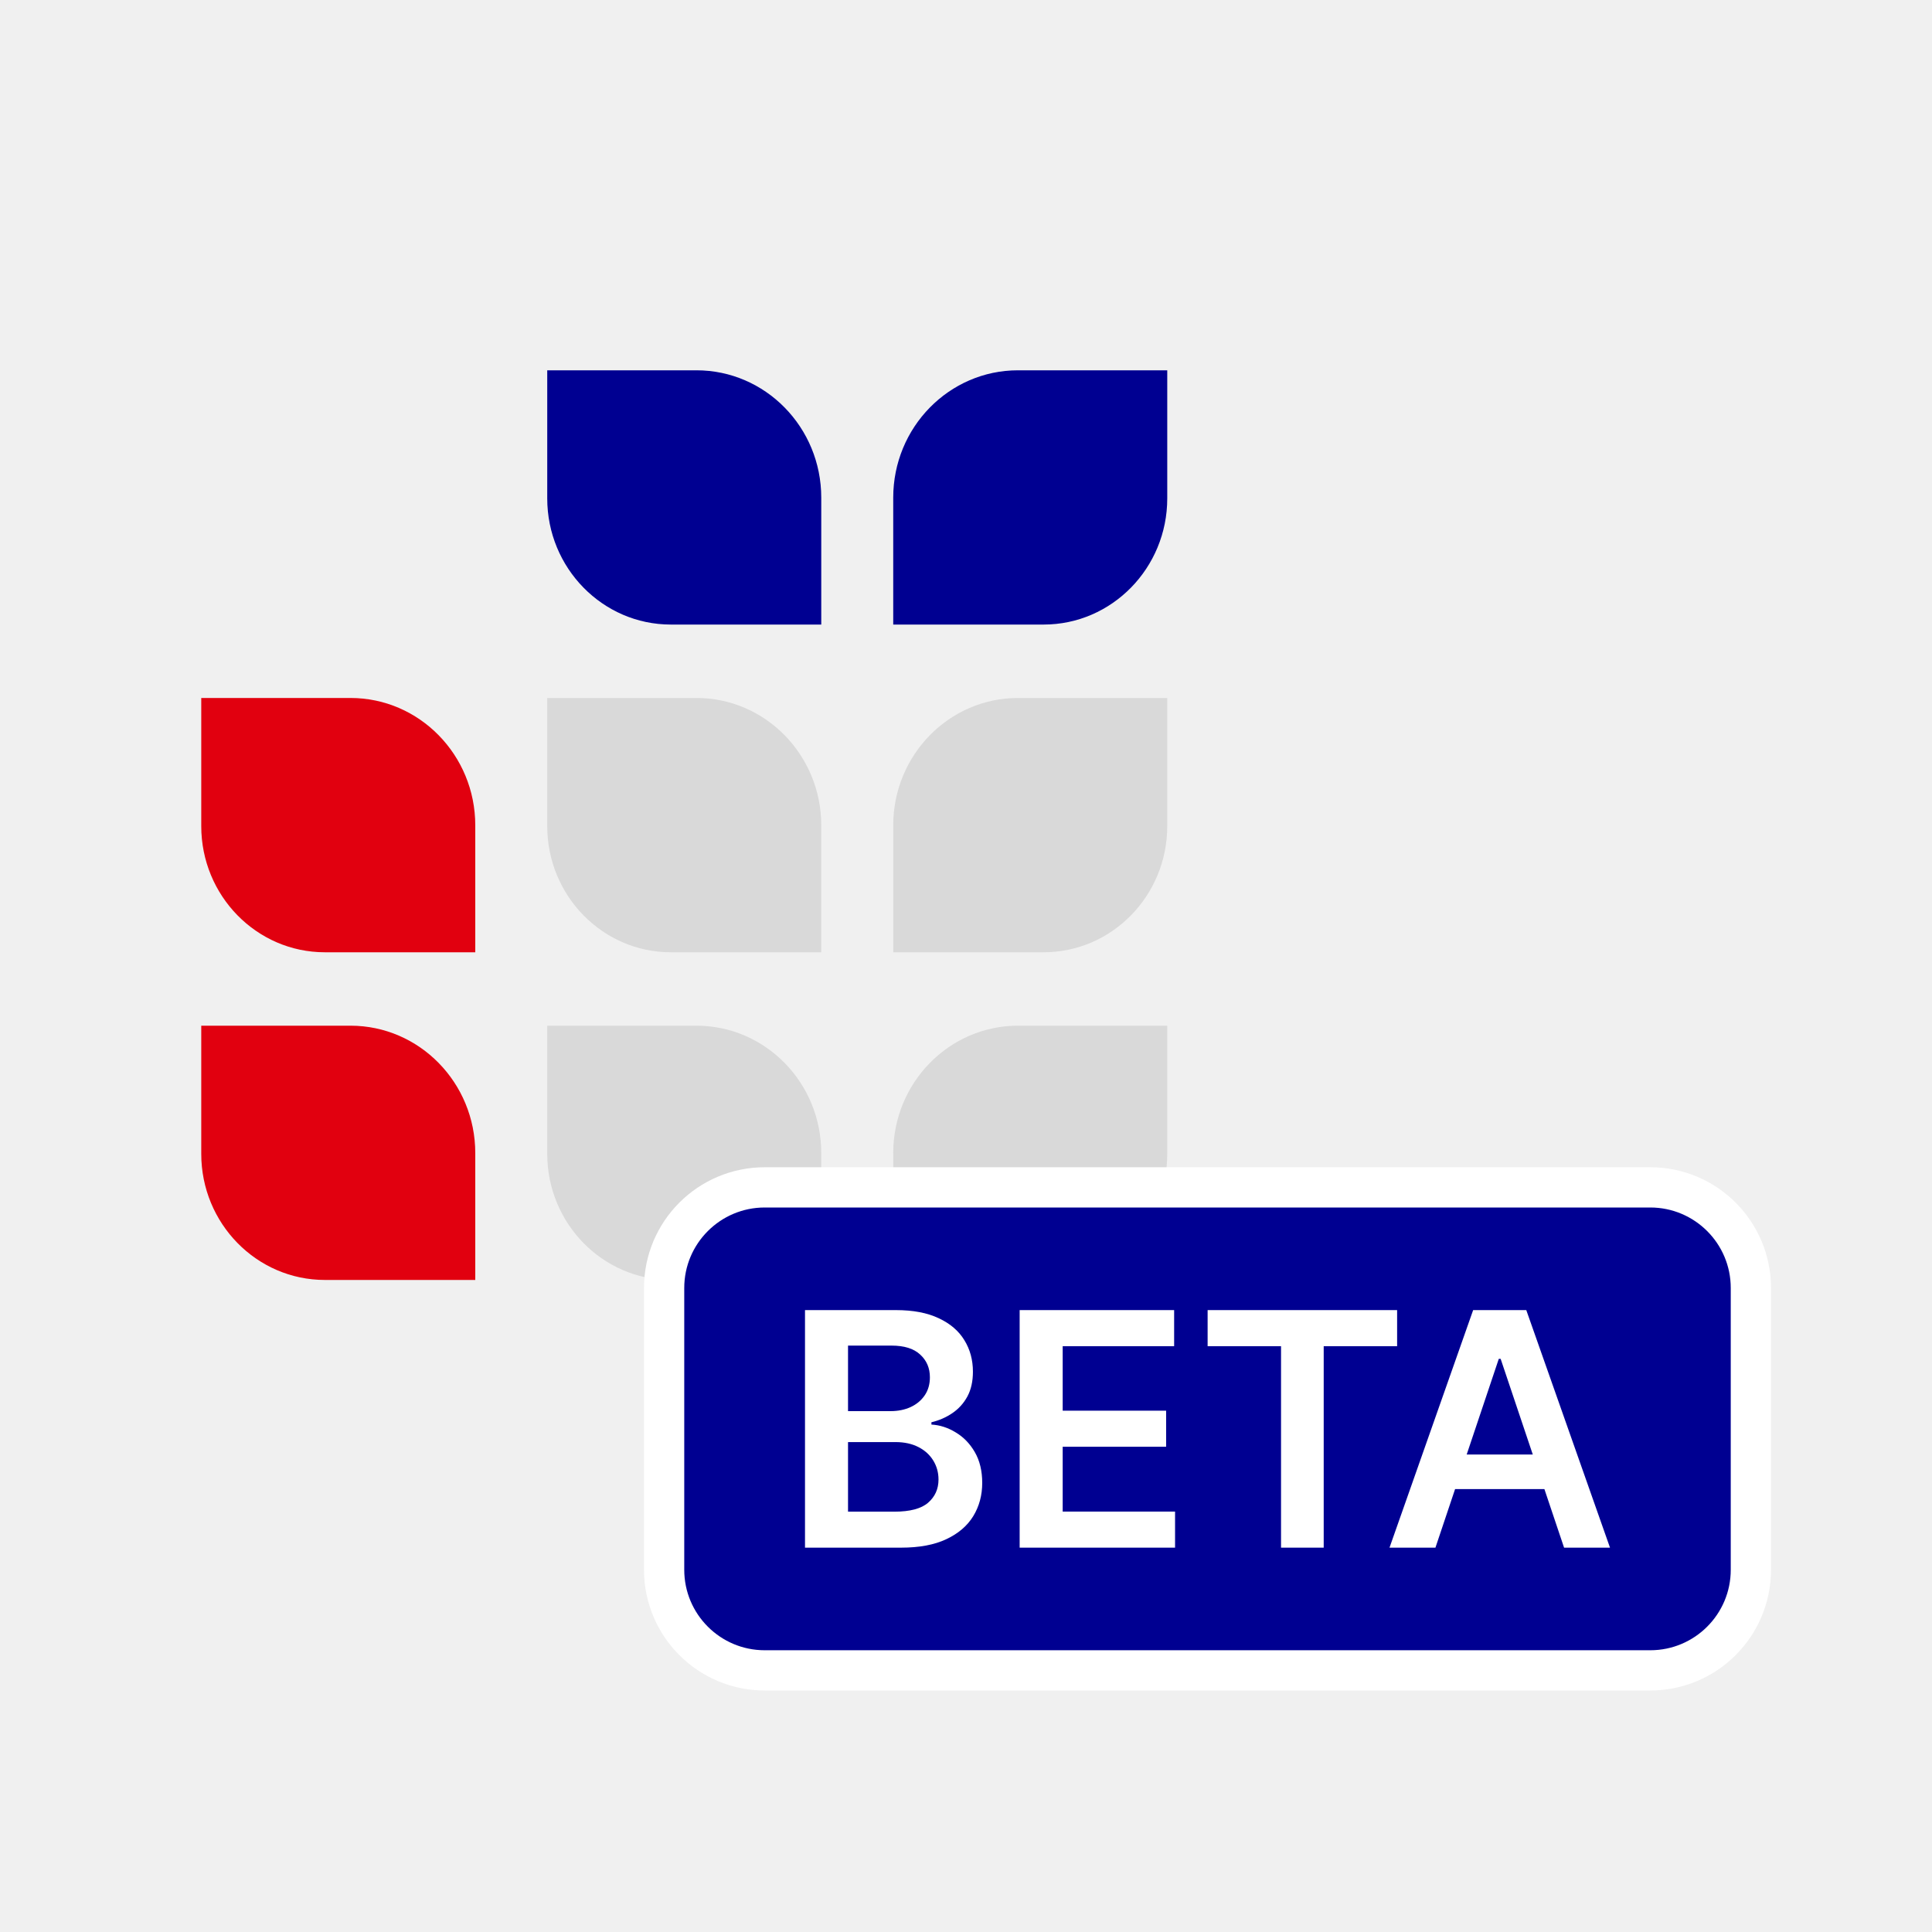
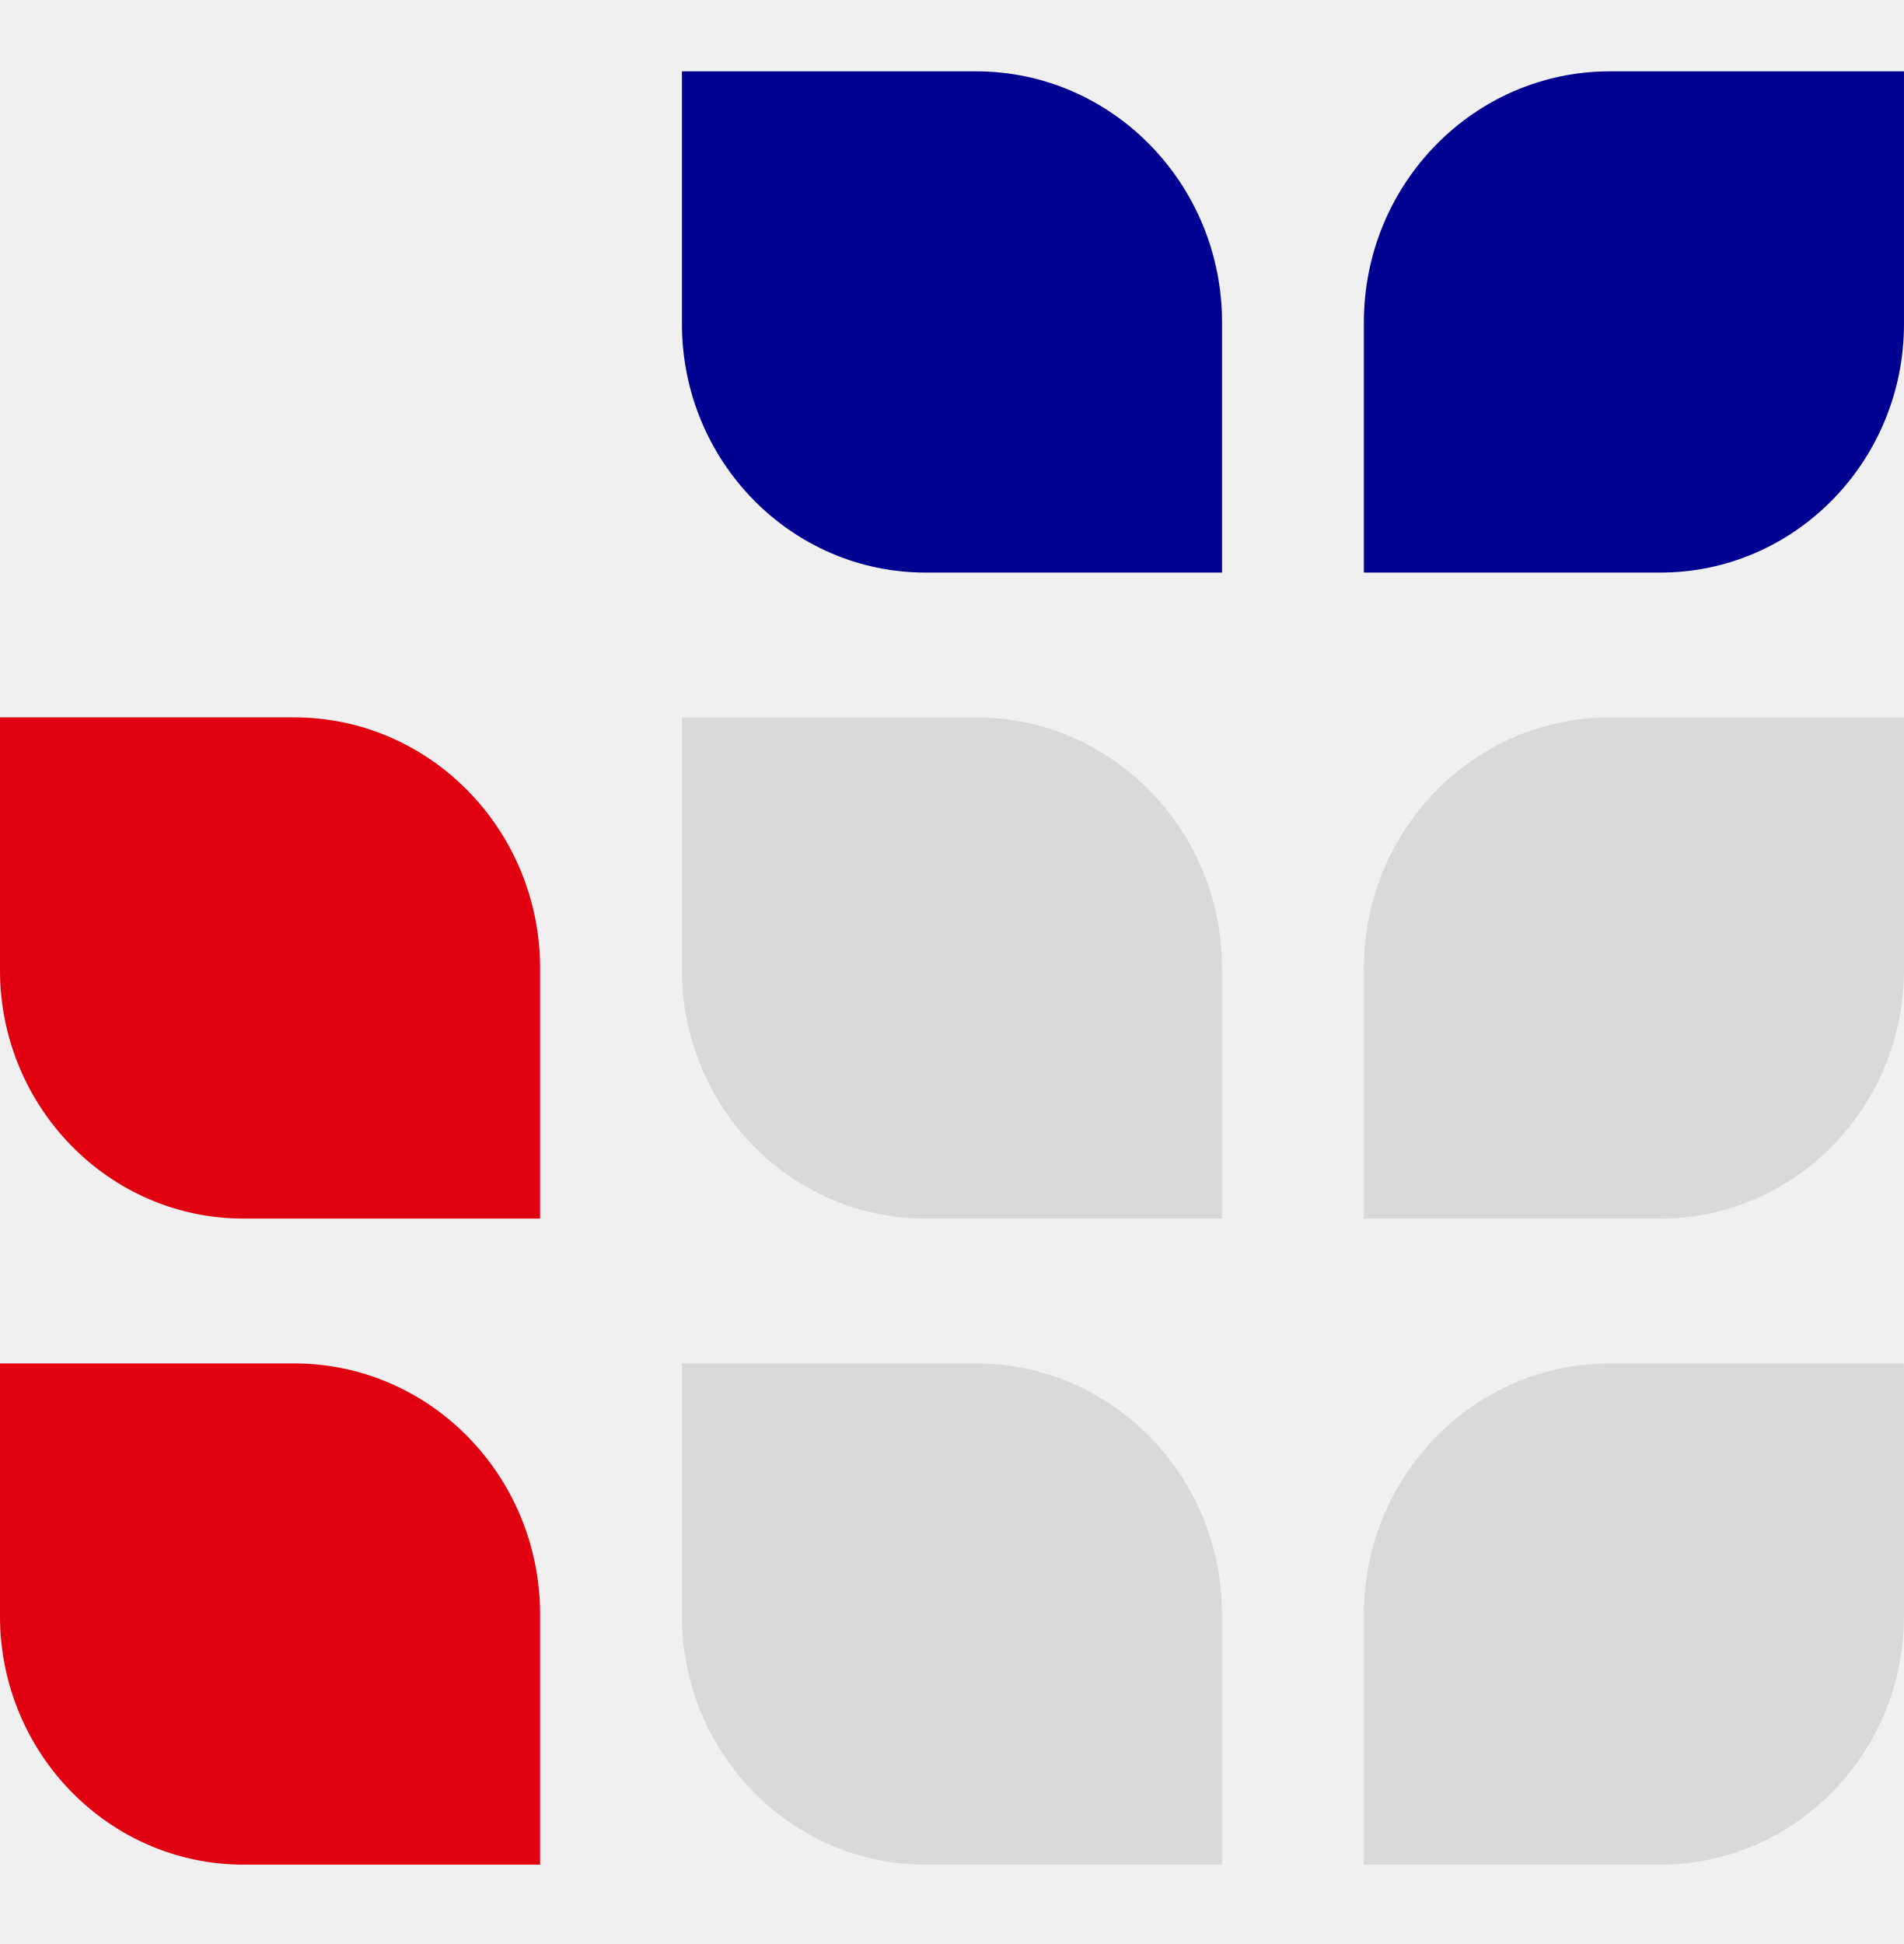
- <svg xmlns="http://www.w3.org/2000/svg" width="48" height="48" viewBox="0 0 48 48" fill="none">
-   <path fill-rule="evenodd" clip-rule="evenodd" d="M29 9.2H25.292C23.581 9.2 22.192 10.617 22.192 12.364V15.517H25.929C27.624 15.517 29 14.112 29 12.382V9.2Z" fill="#000091" />
-   <path fill-rule="evenodd" clip-rule="evenodd" d="M13.596 9.2H17.304C19.015 9.2 20.404 10.617 20.404 12.364V15.517H16.667C14.972 15.517 13.596 14.112 13.596 12.382V9.2Z" fill="#000091" />
-   <path fill-rule="evenodd" clip-rule="evenodd" d="M5 17.341H8.708C10.419 17.341 11.808 18.759 11.808 20.506V23.659H8.071C6.376 23.659 5 22.254 5 20.524V17.341Z" fill="#E1000F" />
-   <path fill-rule="evenodd" clip-rule="evenodd" d="M5 25.483H8.708C10.419 25.483 11.808 26.901 11.808 28.648V31.8H8.071C6.376 31.8 5 30.396 5 28.666V25.483Z" fill="#E1000F" />
-   <path fill-rule="evenodd" clip-rule="evenodd" d="M13.596 17.341H17.304C19.015 17.341 20.404 18.759 20.404 20.506V23.659H16.667C14.972 23.659 13.596 22.254 13.596 20.524V17.341Z" fill="#D9D9D9" />
-   <path fill-rule="evenodd" clip-rule="evenodd" d="M29 17.341H25.292C23.581 17.341 22.192 18.759 22.192 20.506V23.659H25.929C27.624 23.659 29 22.254 29 20.524V17.341Z" fill="#D9D9D9" />
-   <path fill-rule="evenodd" clip-rule="evenodd" d="M13.596 25.483H17.304C19.015 25.483 20.404 26.901 20.404 28.648V31.8H16.667C14.972 31.8 13.596 30.396 13.596 28.666V25.483Z" fill="#D9D9D9" />
-   <path fill-rule="evenodd" clip-rule="evenodd" d="M29 25.483H25.292C23.581 25.483 22.192 26.901 22.192 28.648V31.8H25.929C27.624 31.8 29 30.396 29 28.666V25.483Z" fill="#D9D9D9" />
-   <rect x="16.5" y="29.5" width="27" height="12" rx="2.5" fill="#000091" />
-   <rect x="16.5" y="29.5" width="27" height="12" rx="2.5" stroke="white" />
-   <path d="M35.663 38.451H34.522L36.6 32.549H37.92L40 38.451H38.859L37.283 33.76H37.237L35.663 38.451ZM35.701 36.137H38.813V36.996H35.701V36.137Z" fill="white" />
-   <path d="M30.003 33.446V32.549H34.711V33.446H32.887V38.451H31.827V33.446H30.003Z" fill="white" />
-   <path d="M25.333 38.451V32.549H29.171V33.446H26.402V35.048H28.972V35.944H26.402V37.555H29.194V38.451H25.333Z" fill="white" />
-   <path d="M20 38.451V32.549H22.259C22.686 32.549 23.04 32.617 23.322 32.751C23.607 32.884 23.819 33.065 23.959 33.296C24.101 33.526 24.172 33.787 24.172 34.079C24.172 34.32 24.126 34.525 24.034 34.696C23.942 34.865 23.818 35.002 23.662 35.108C23.507 35.214 23.333 35.29 23.141 35.336V35.393C23.35 35.405 23.551 35.469 23.743 35.587C23.937 35.702 24.096 35.865 24.218 36.076C24.341 36.288 24.403 36.543 24.403 36.843C24.403 37.148 24.329 37.423 24.181 37.667C24.033 37.909 23.81 38.1 23.512 38.24C23.215 38.381 22.84 38.451 22.389 38.451H20ZM21.069 37.557H22.219C22.607 37.557 22.886 37.483 23.057 37.336C23.23 37.186 23.317 36.994 23.317 36.759C23.317 36.584 23.273 36.427 23.187 36.287C23.1 36.145 22.977 36.033 22.818 35.952C22.659 35.87 22.468 35.828 22.247 35.828H21.069V37.557ZM21.069 35.059H22.127C22.311 35.059 22.477 35.026 22.625 34.958C22.773 34.889 22.889 34.792 22.974 34.667C23.06 34.541 23.103 34.391 23.103 34.218C23.103 33.989 23.023 33.801 22.861 33.653C22.702 33.505 22.465 33.431 22.149 33.431H21.069V35.059Z" fill="white" />
+ <svg xmlns="http://www.w3.org/2000/svg" width="48" height="49" viewBox="0 0 48 49" fill="none">
+   <path fill-rule="evenodd" clip-rule="evenodd" d="M48 1.798H40.584C37.162 1.798 34.384 4.634 34.384 8.126V14.432H41.858C45.248 14.432 48 11.623 48 8.163V1.798Z" fill="#000091" />
+   <path fill-rule="evenodd" clip-rule="evenodd" d="M17.192 1.798H24.608C28.03 1.798 30.808 4.634 30.808 8.126V14.432H23.334C19.944 14.432 17.192 11.623 17.192 8.163V1.798Z" fill="#000091" />
+   <path fill-rule="evenodd" clip-rule="evenodd" d="M-8.4794e-05 18.082H7.416C10.838 18.082 13.616 20.918 13.616 24.41V30.716H6.142C2.752 30.716 -8.4794e-05 27.907 -8.4794e-05 24.447V18.082Z" fill="#E1000F" />
+   <path fill-rule="evenodd" clip-rule="evenodd" d="M-8.4794e-05 34.366H7.416C10.838 34.366 13.616 37.201 13.616 40.694V47H6.142C2.752 47 -8.4794e-05 44.191 -8.4794e-05 40.731V34.366Z" fill="#E1000F" />
+   <path fill-rule="evenodd" clip-rule="evenodd" d="M17.192 18.082H24.608C28.03 18.082 30.808 20.918 30.808 24.41V30.716H23.334C19.944 30.716 17.192 27.907 17.192 24.447V18.082Z" fill="#D9D9D9" />
+   <path fill-rule="evenodd" clip-rule="evenodd" d="M48 18.082H40.584C37.162 18.082 34.384 20.918 34.384 24.41V30.716H41.858C45.248 30.716 48 27.907 48 24.447V18.082Z" fill="#D9D9D9" />
+   <path fill-rule="evenodd" clip-rule="evenodd" d="M17.192 34.366H24.608C28.03 34.366 30.808 37.201 30.808 40.694V47H23.334C19.944 47 17.192 44.191 17.192 40.731V34.366Z" fill="#D9D9D9" />
+   <path fill-rule="evenodd" clip-rule="evenodd" d="M48 34.366H40.584C37.162 34.366 34.384 37.201 34.384 40.694V47H41.858C45.248 47 48 44.191 48 40.731V34.366Z" fill="#D9D9D9" />
</svg>
